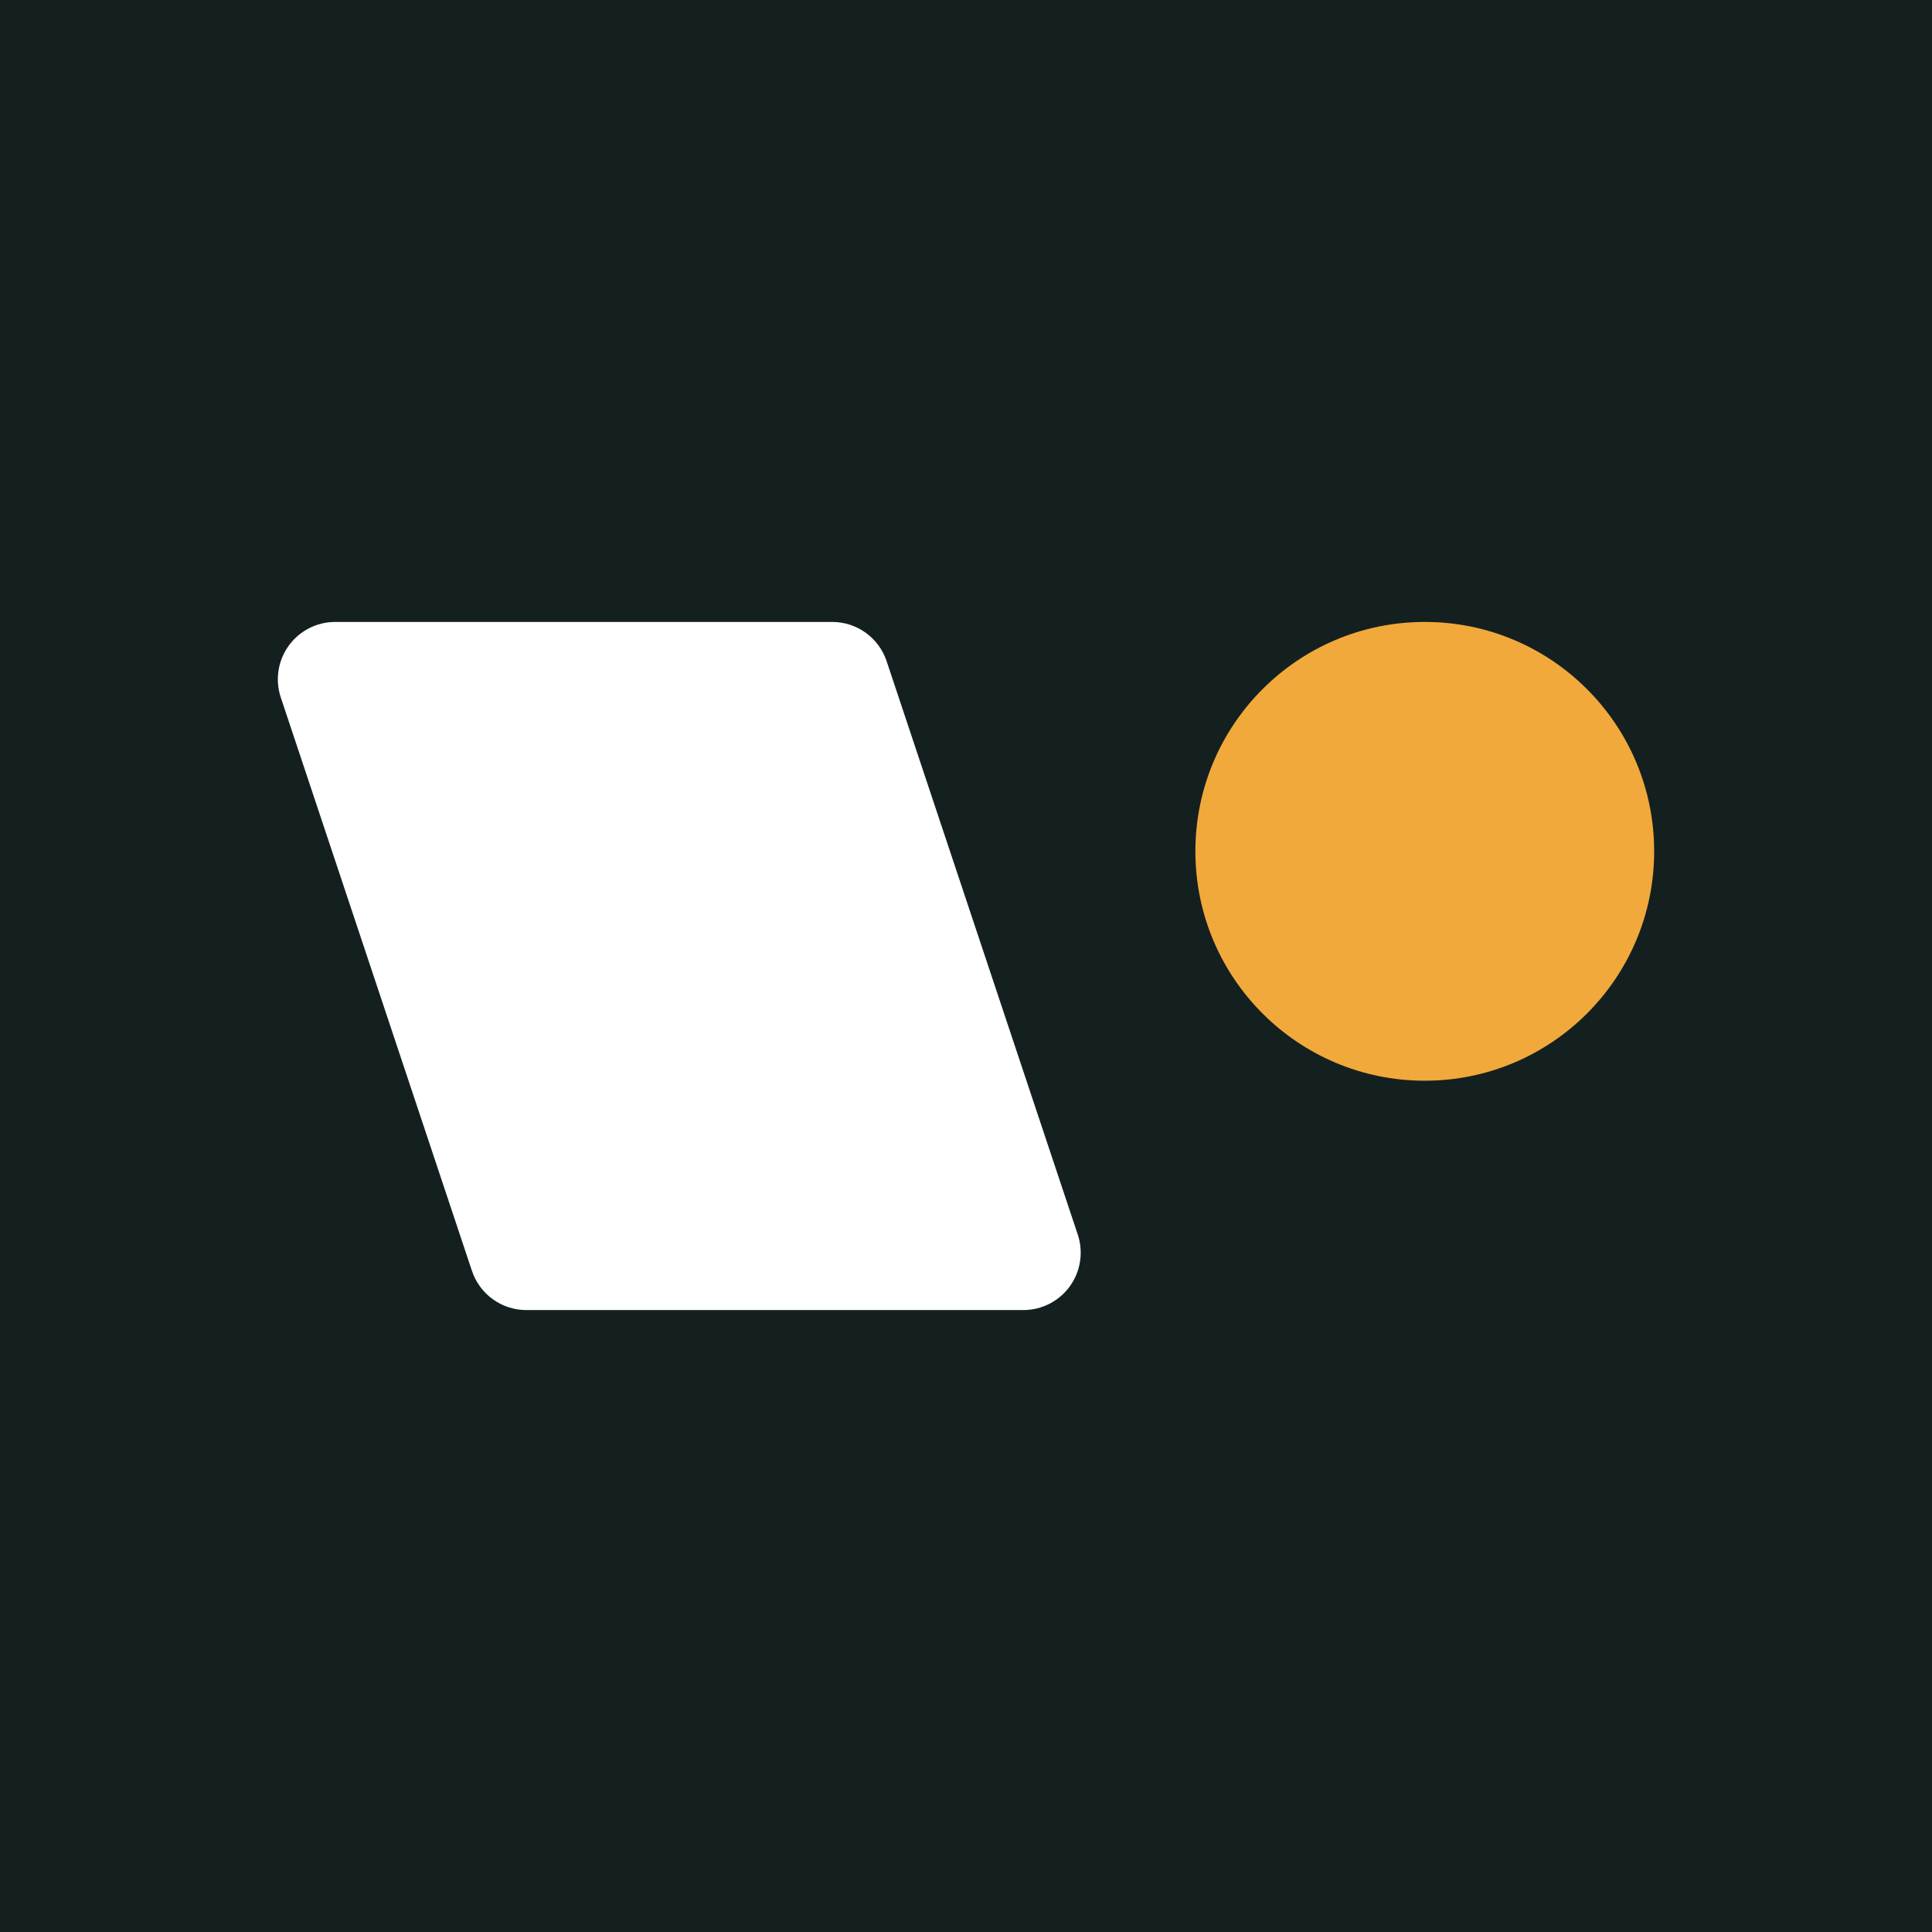
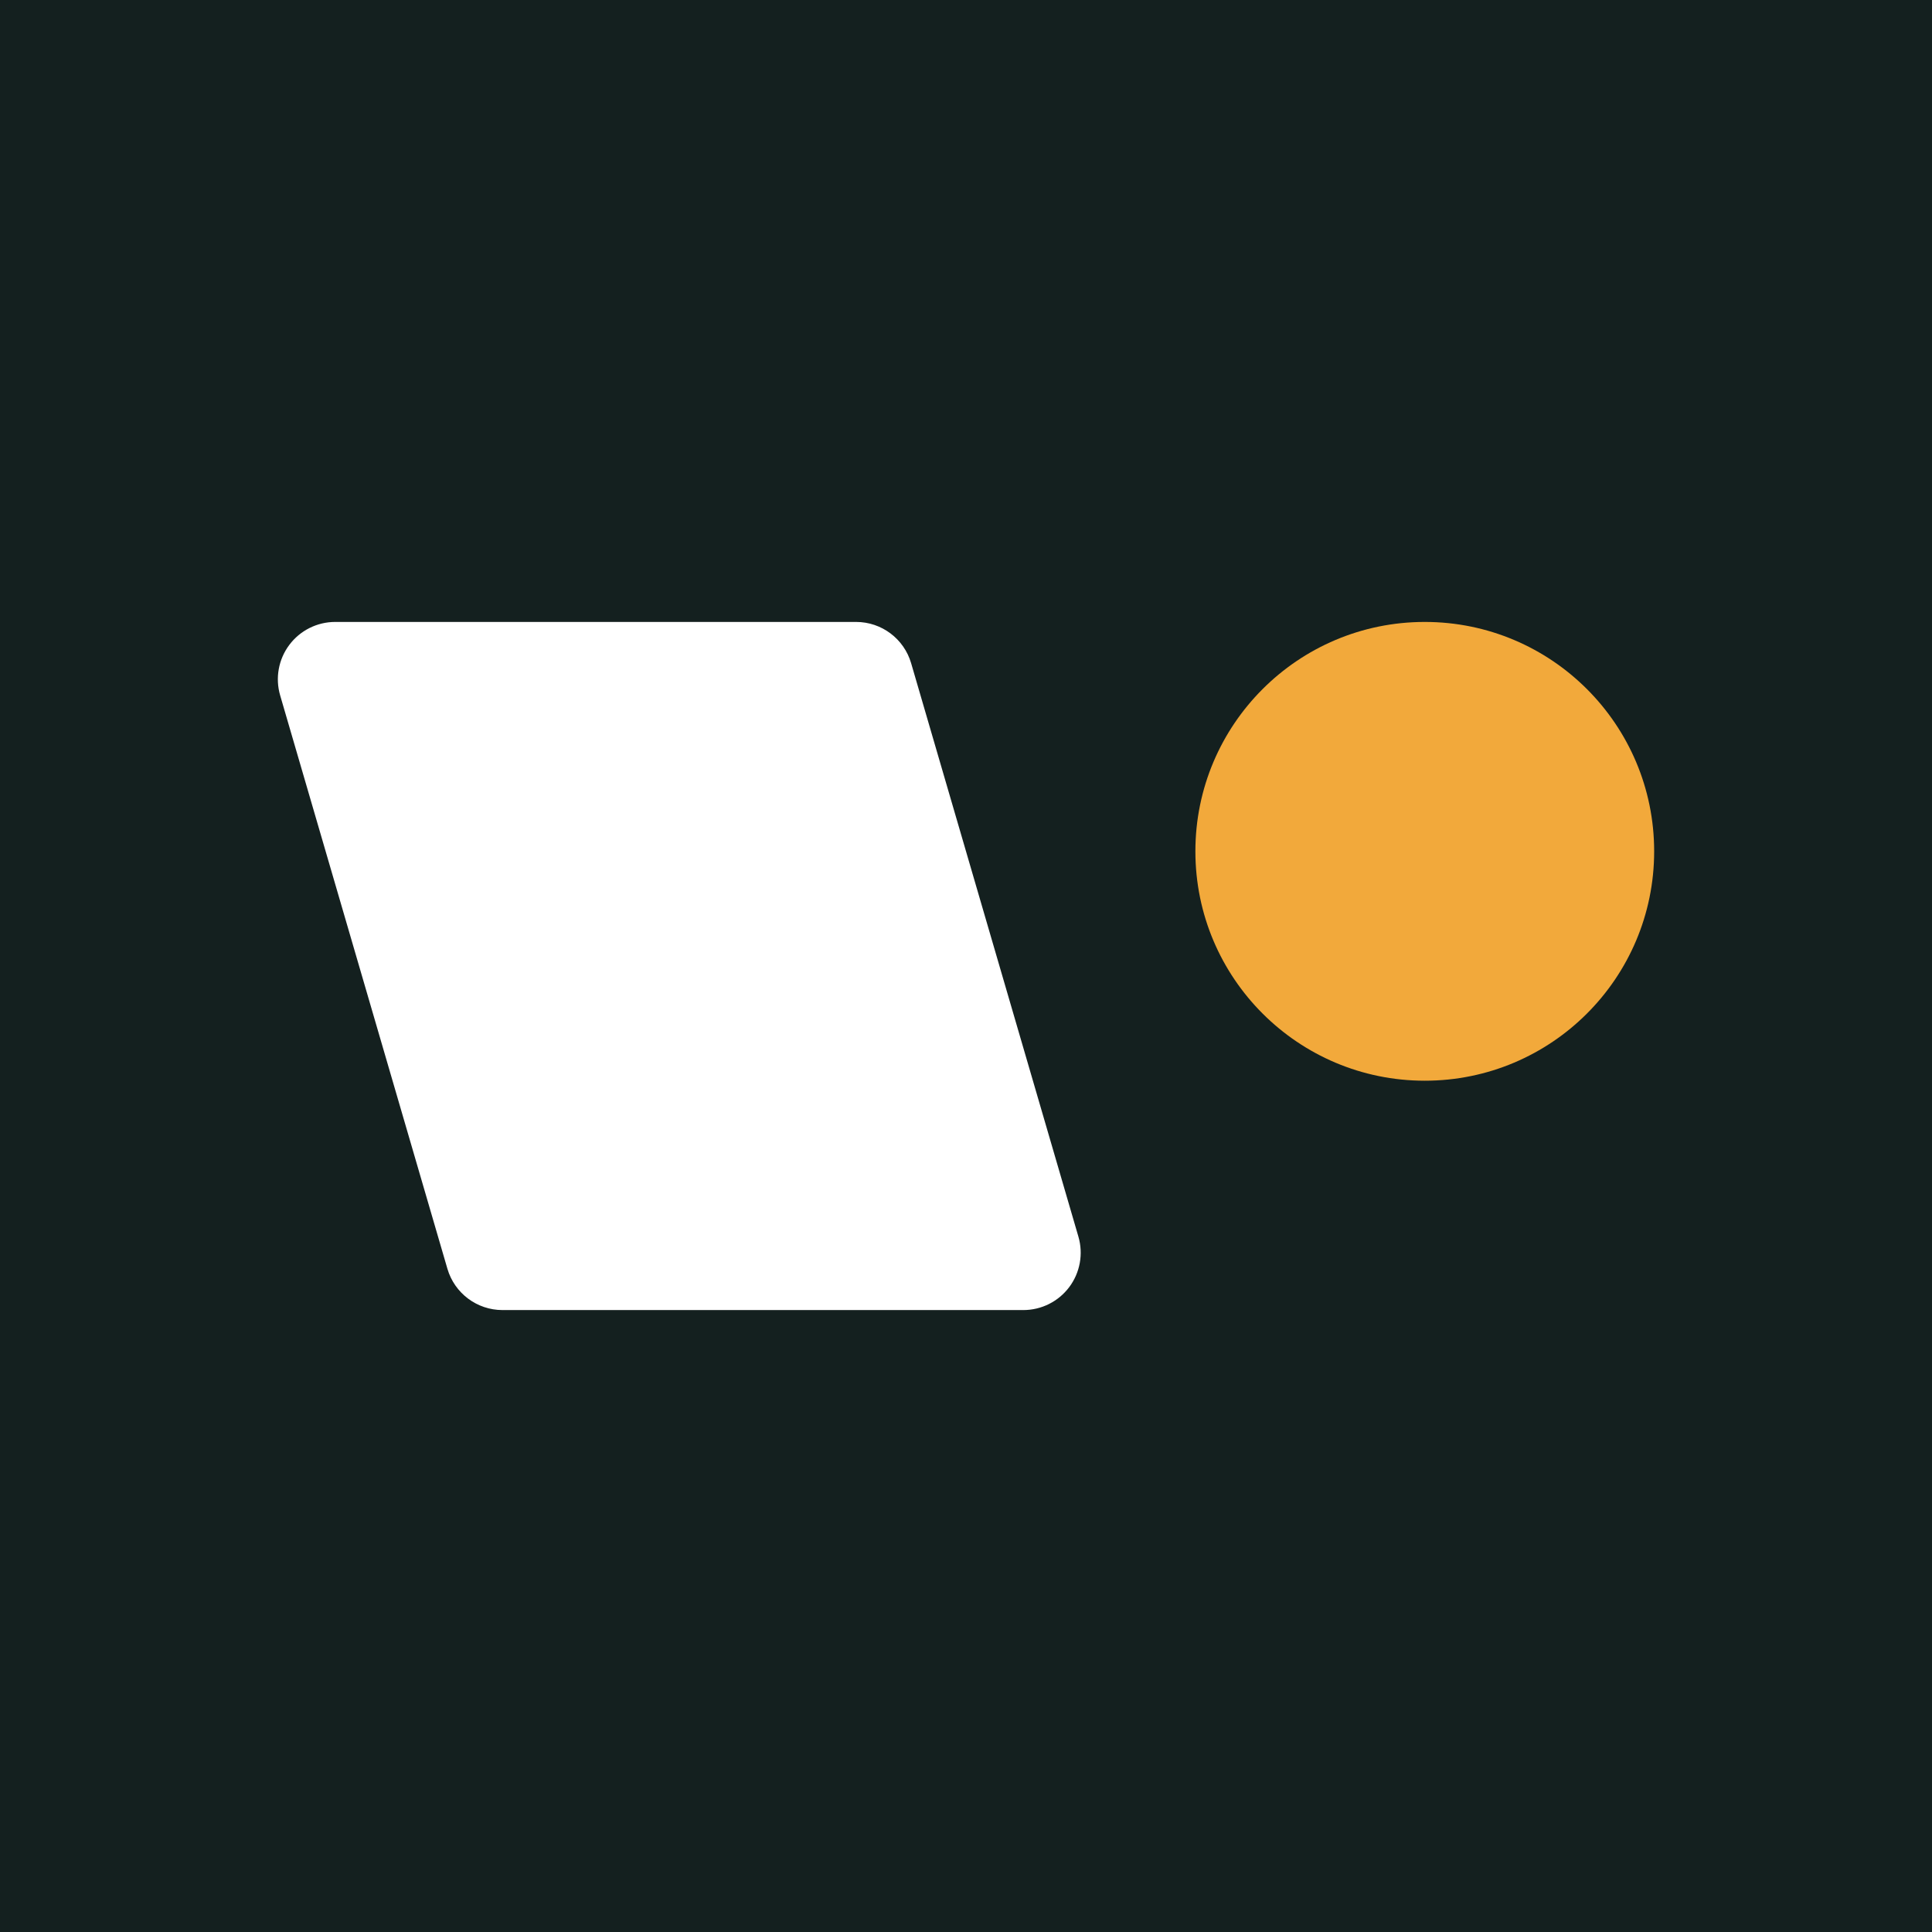
<svg xmlns="http://www.w3.org/2000/svg" viewBox="0 0 512 512" role="img">
  <rect width="512" height="512" fill="#14201F" />
-   <path fill="#FFFFFF" d="M125.07 336.79L74.41 184.82A15.2 15.2 0 0 1 88.83 164.82L220.54 164.82A15.2 15.2 0 0 1 234.96 175.21L285.62 327.18A15.2 15.2 0 0 1 271.2 347.18L139.48 347.18A15.2 15.2 0 0 1 125.07 336.79Z" />
+   <path fill="#FFFFFF" d="M118.57 336.24L74.24 184.27A15.2 15.2 0 0 1 88.83 164.82L226.87 164.82A15.2 15.2 0 0 1 241.46 175.76L285.79 327.73A15.2 15.2 0 0 1 271.2 347.18L133.16 347.18A15.2 15.2 0 0 1 118.57 336.24Z" />
  <path fill="#F2A93B" d="M316.79 225.61A60.79 60.79 0 1 0 438.37 225.61A60.79 60.79 0 1 0 316.79 225.61Z" />
</svg>
